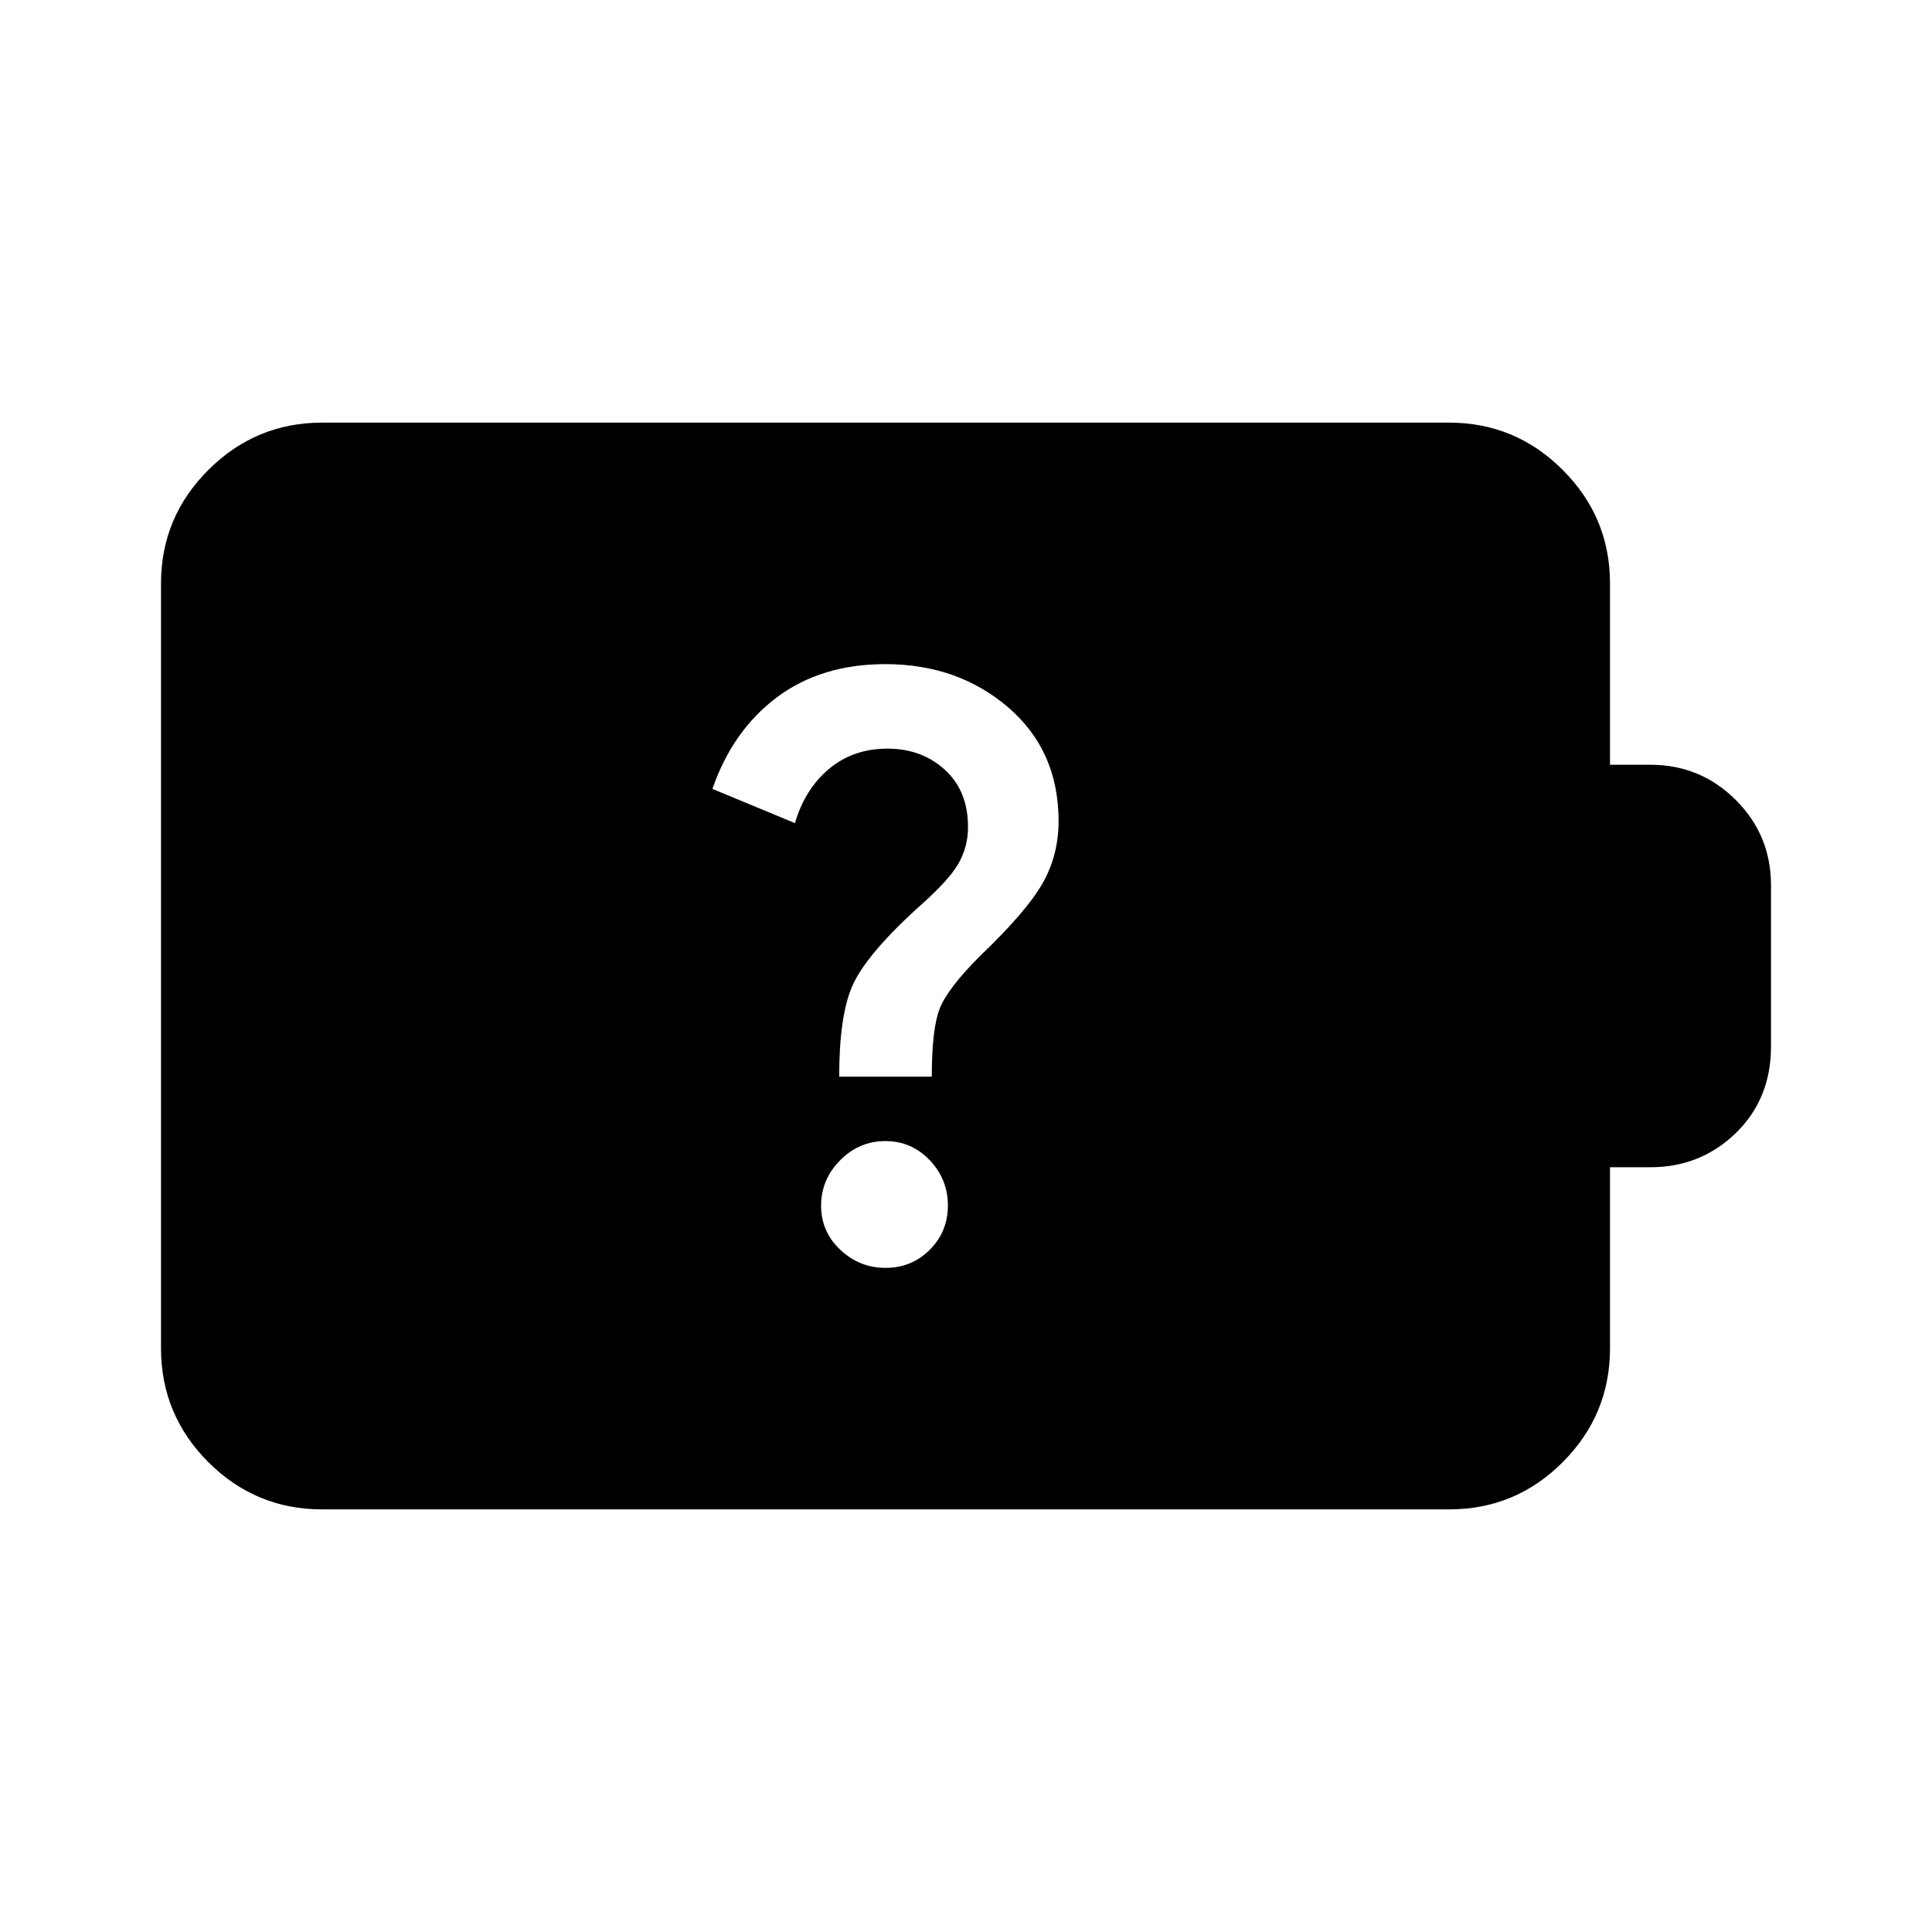
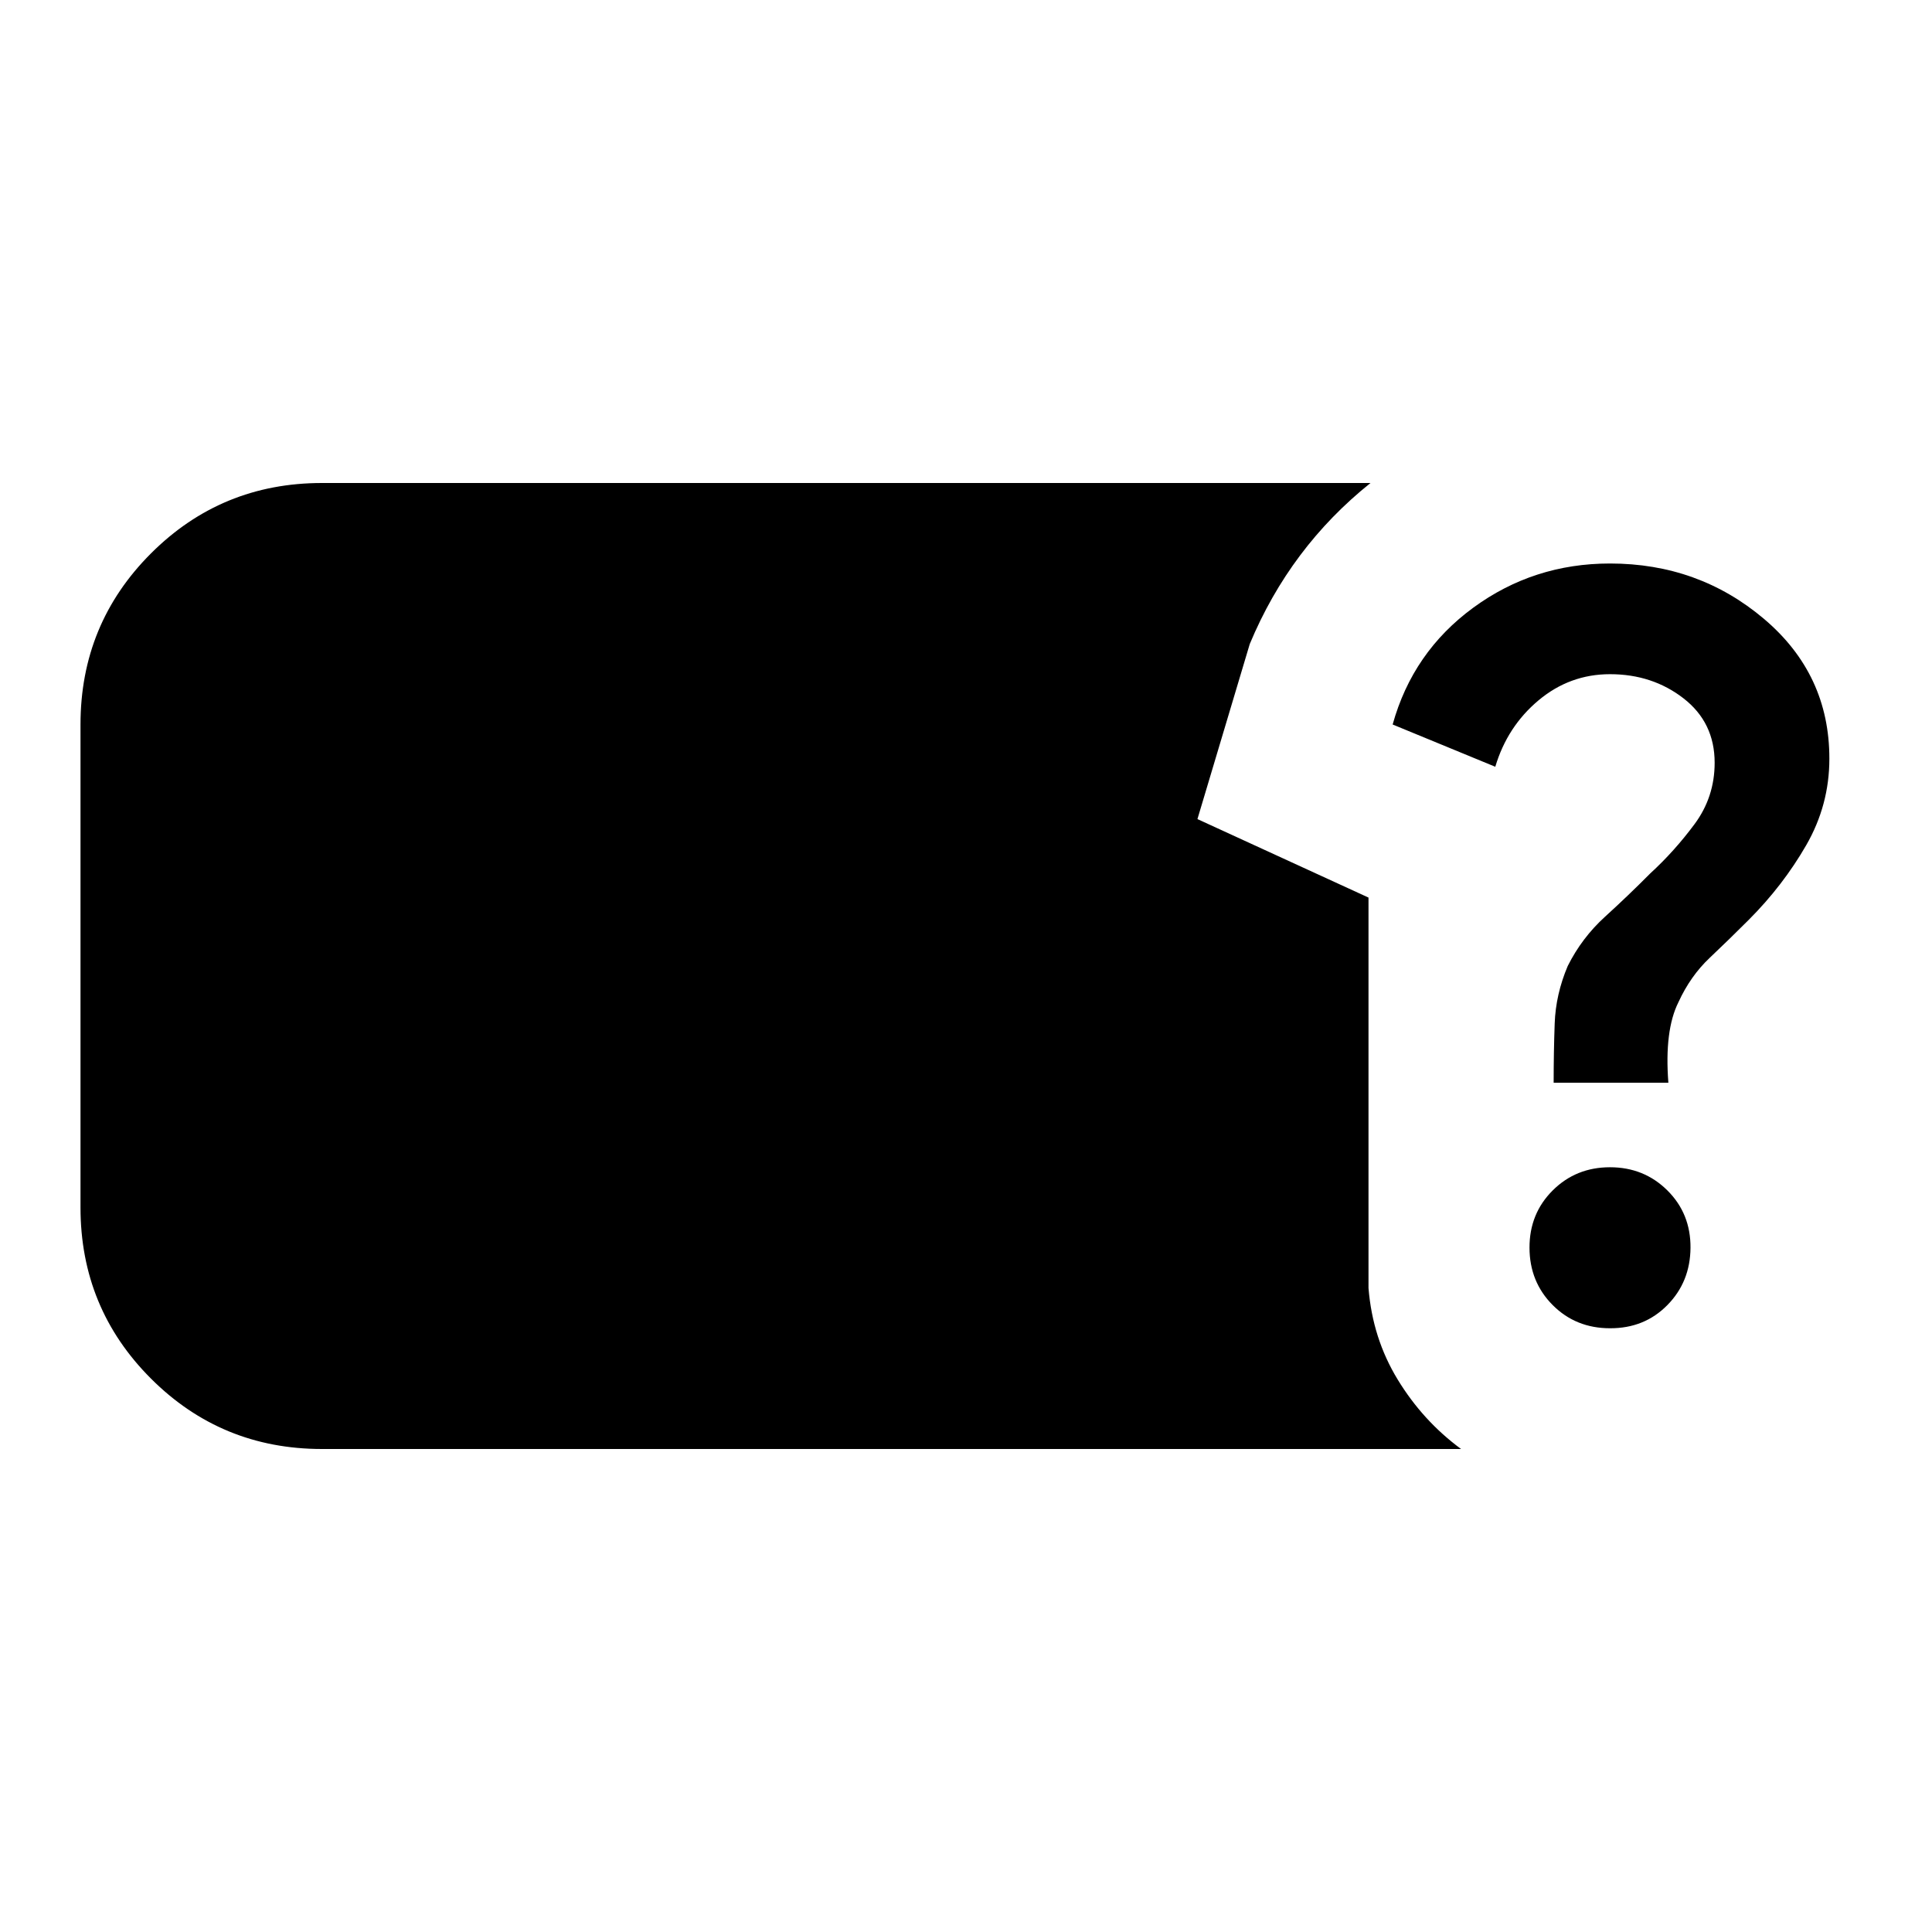
<svg xmlns="http://www.w3.org/2000/svg" viewBox="0 0 24 24" width="24" height="24">
-   <path fill="currentColor" d="M11 15.75q.325 0 .55-.225t.225-.55t-.225-.562t-.55-.238t-.562.237t-.238.563t.238.55t.562.225m-.575-2.375h1.15q0-.6.1-.85t.5-.65q.575-.55.775-.9t.2-.775q0-.875-.625-1.412T11 8.25q-.8 0-1.35.413T8.85 9.8l1.025.425Q10 9.8 10.3 9.55t.725-.25t.713.263t.287.712q0 .25-.125.463t-.525.562q-.625.575-.788.95t-.162 1.125M4 18.75q-.825 0-1.412-.587T2 16.75v-9.5q0-.825.588-1.412T4 5.25h14q.825 0 1.413.588T20 7.25V9.5h.5q.625 0 1.063.438T22 11v2q0 .65-.437 1.075T20.5 14.5H20v2.25q0 .825-.587 1.413T18 18.75z" />
+   <path fill="currentColor" d="M4 18q-1.25 0-2.125-.875T1 15V9q0-1.25.875-2.125T4 6h13.025q-.5.4-.875.9T15.525 8l-.65 2.175L17 11.15V16q.05.625.363 1.138t.787.862zm15.3-4.55q0-.375.013-.737t.162-.713q.175-.35.463-.612t.562-.538q.3-.275.55-.612t.25-.763q0-.5-.387-.8t-.913-.3q-.5 0-.888.325t-.537.825L17.3 9q.25-.9 1-1.45T20 7q1.1 0 1.913.688t.812 1.737q0 .575-.288 1.075t-.712.925q-.25.25-.488.475t-.387.55q-.175.35-.125 1zm.7 3.05q-.425 0-.712-.288T19 15.5t.288-.712T20 14.5t.713.288t.287.712t-.288.713T20 16.5" />
</svg>
